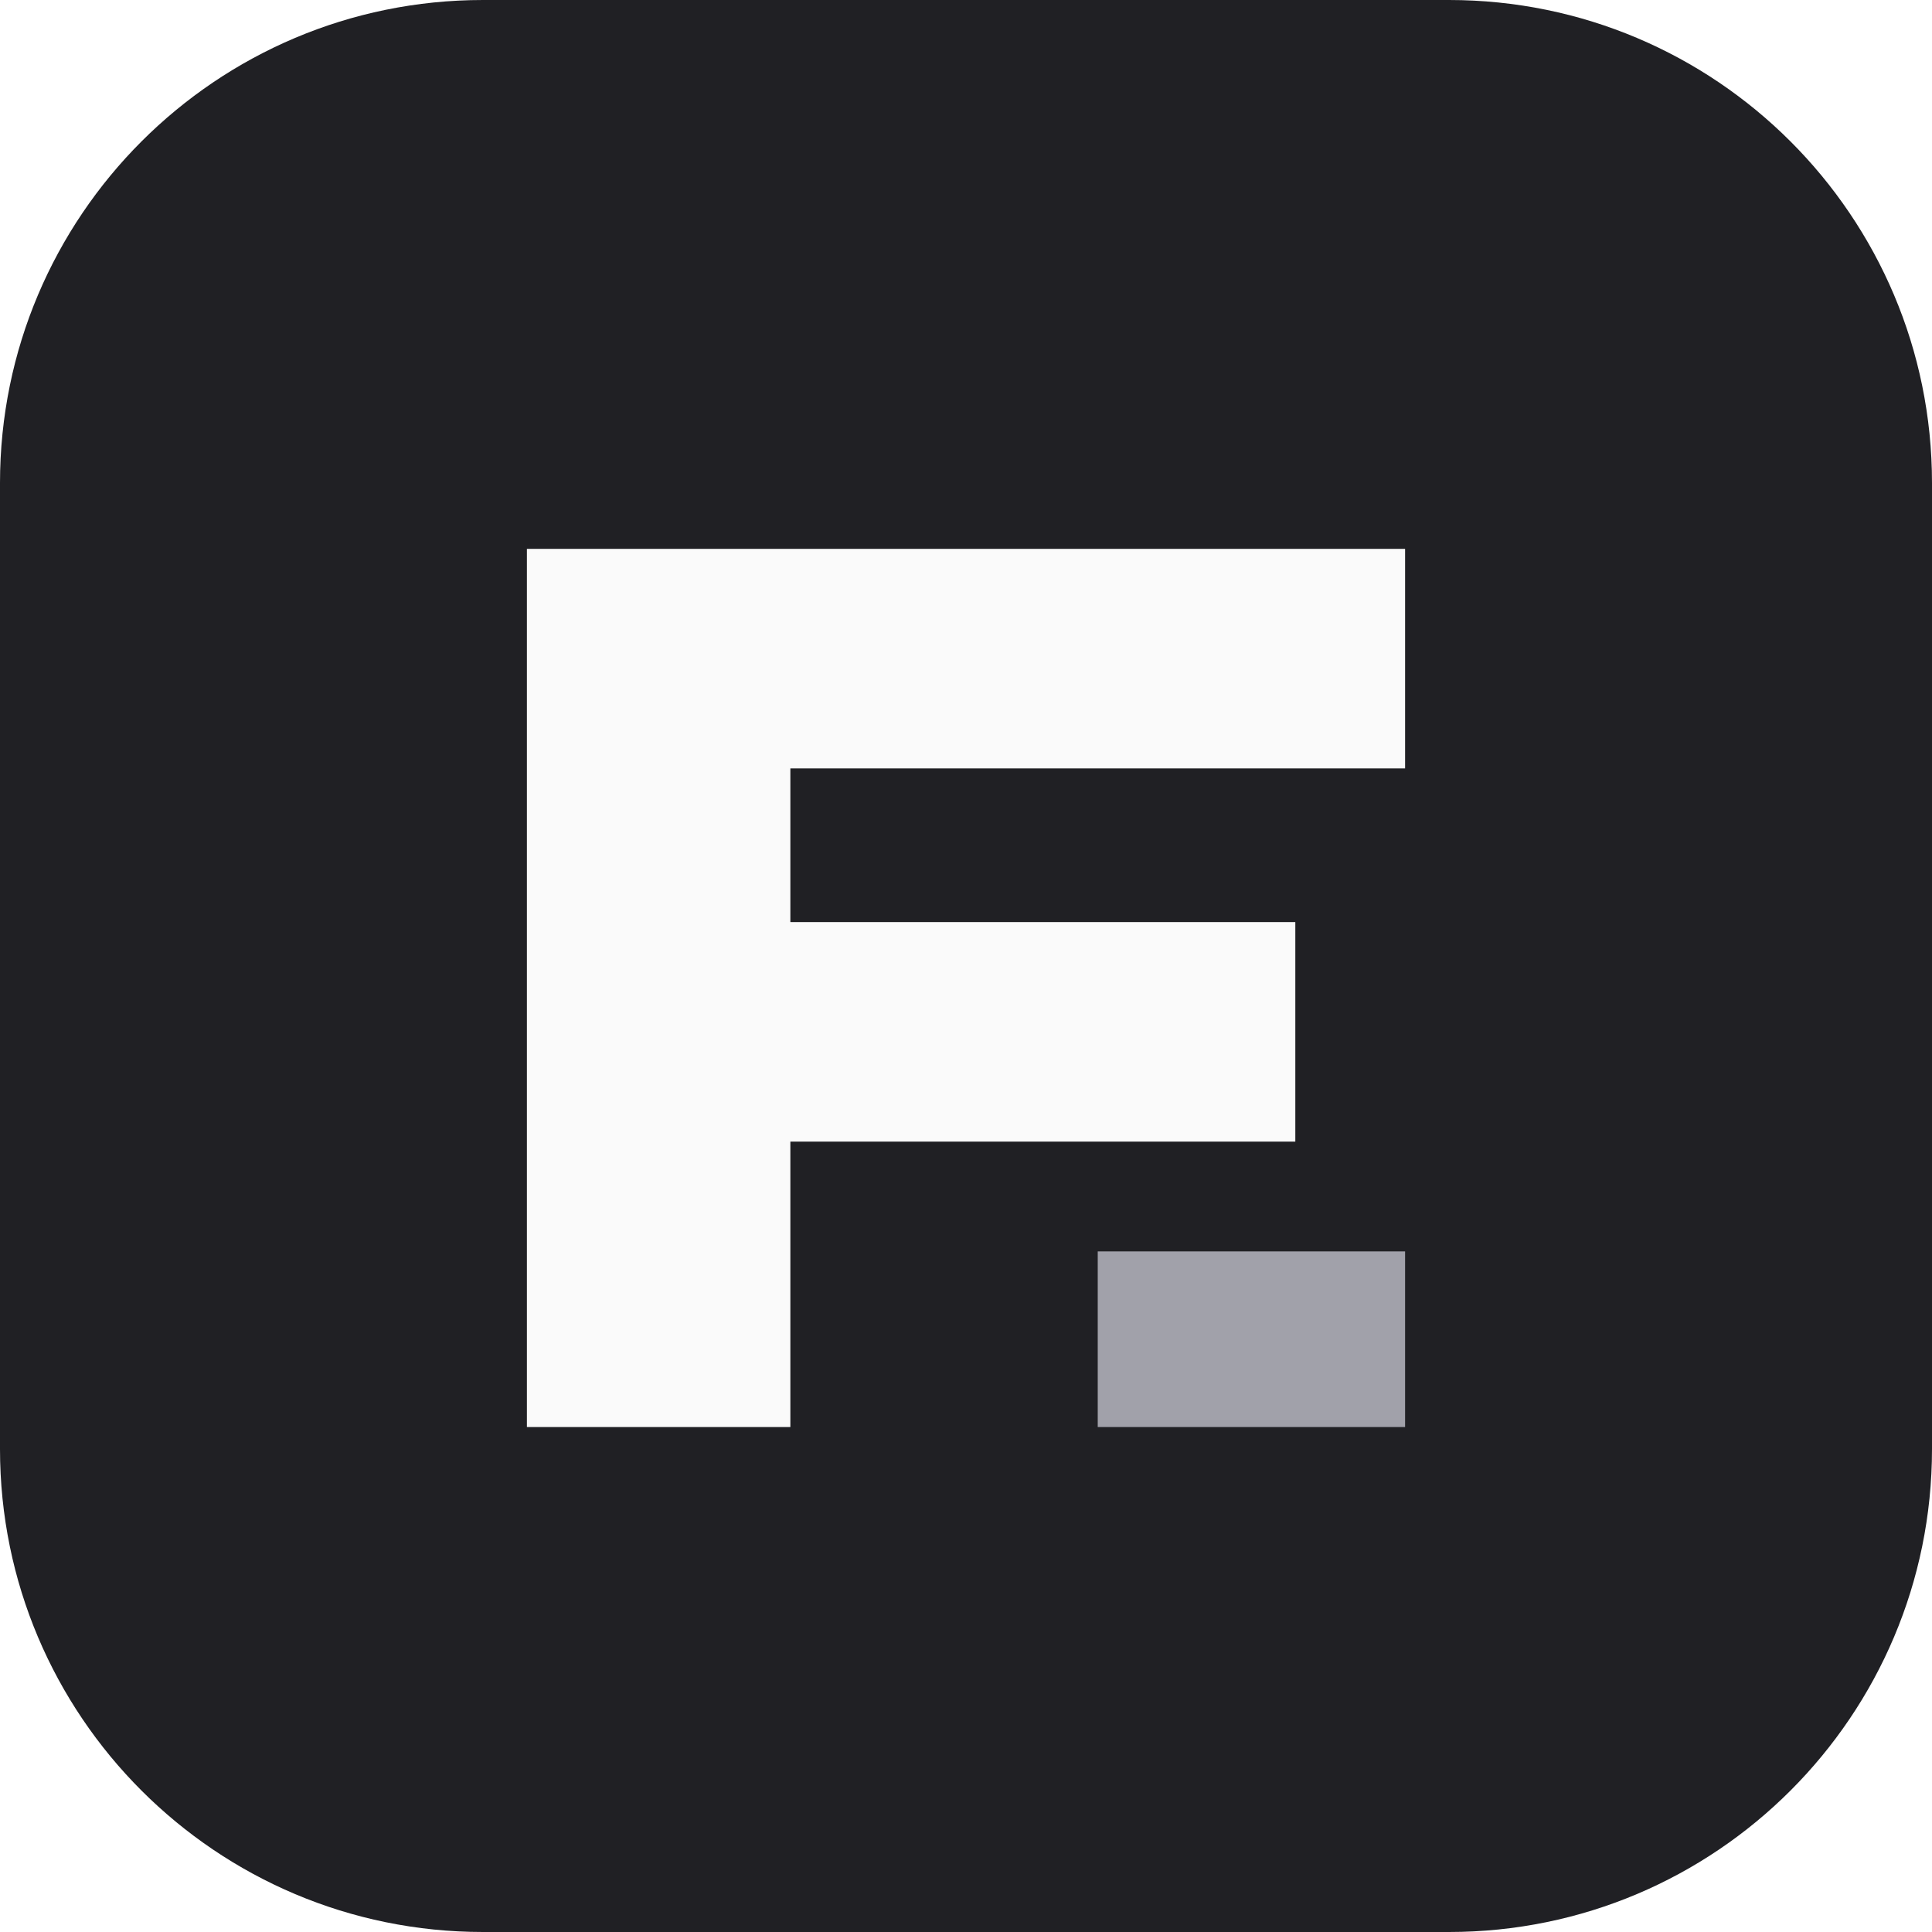
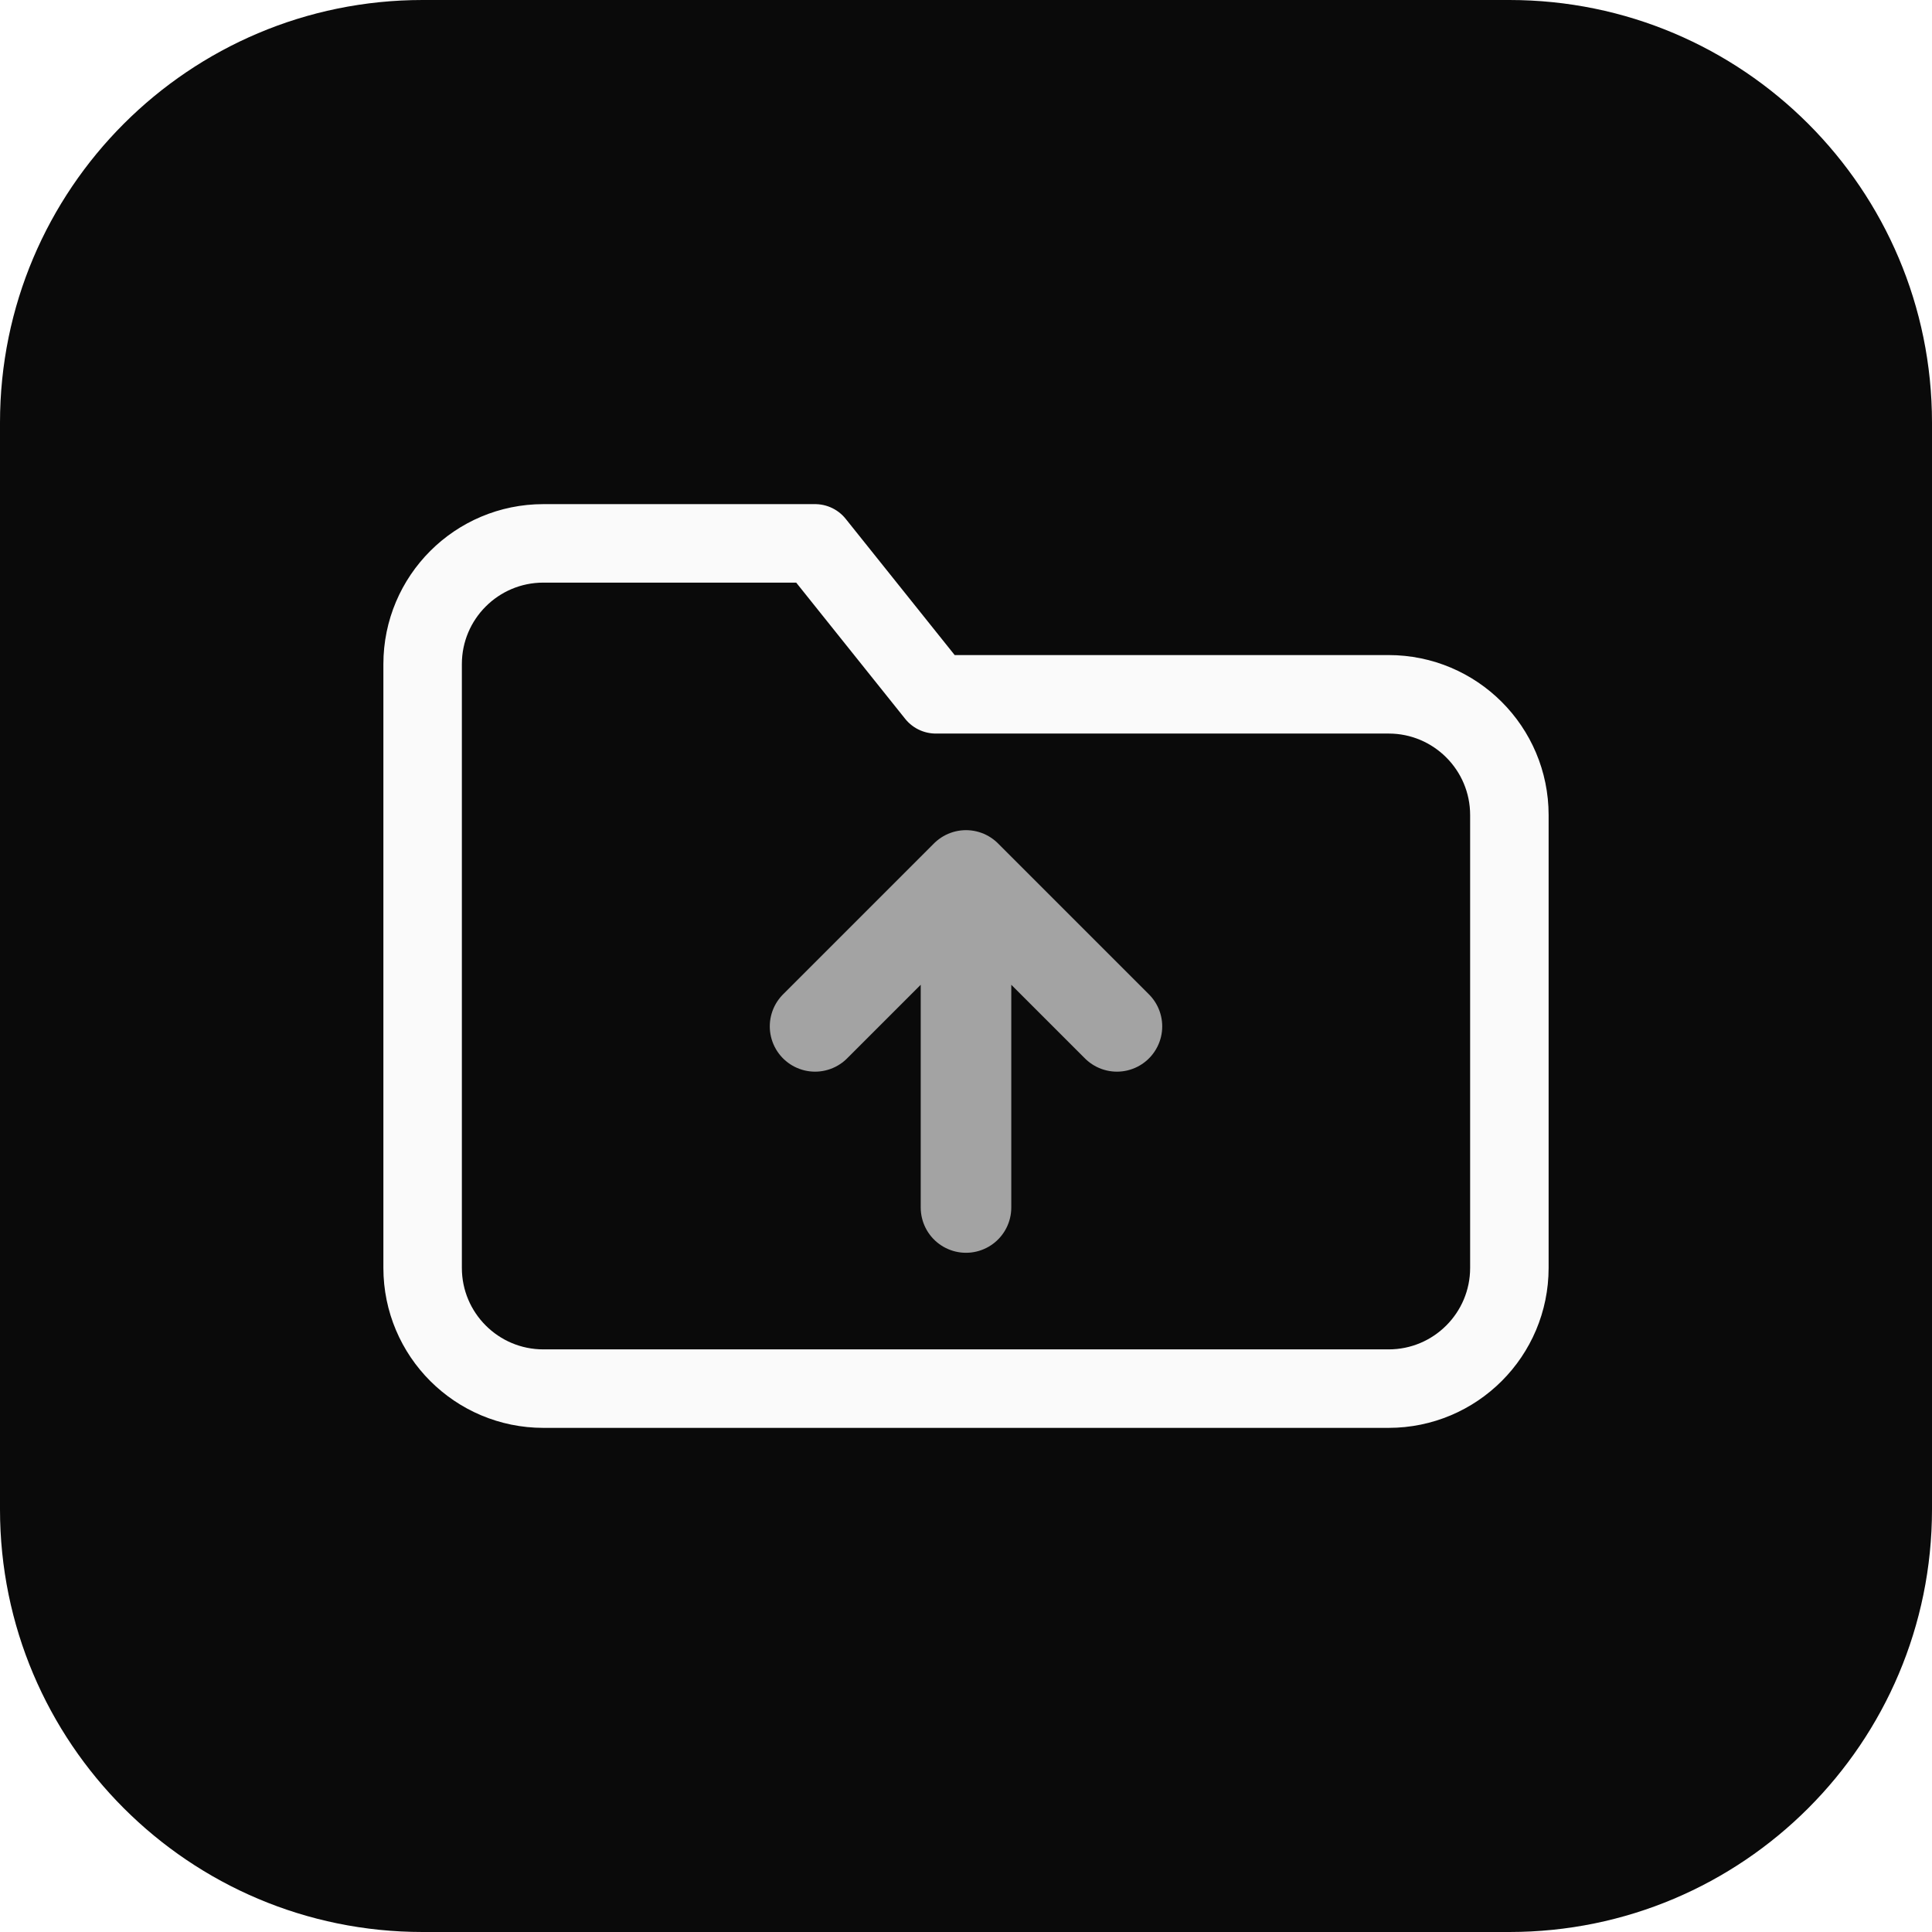
- <svg xmlns="http://www.w3.org/2000/svg" viewBox="0 0 88 88" fill="none">
-   <rect width="88" height="88" rx="22" fill="#202024" />
-   <path d="M24 65V25h40v10H36v7h23v10H36v13H24Z" fill="#FAFAFA" />
-   <path d="M50 57h14v8H50z" fill="#A1A1AA" />
+ <svg xmlns="http://www.w3.org/2000/svg" viewBox="0 0 64 64" width="64" height="64">
+   <rect width="64" height="64" rx="14" fill="#0a0a0a" />
+   <path d="M14 22a4 4 0 0 1 4-4h9l4 5h15a4 4 0 0 1 4 4v15a4 4 0 0 1-4 4H18a4 4 0 0 1-4-4z" fill="none" stroke="#fafafa" stroke-width="2.6" stroke-linejoin="round" />
+   <path d="M32 40V29m-5 5 5-5 5 5" fill="none" stroke="#a3a3a3" stroke-width="3" stroke-linecap="round" stroke-linejoin="round" />
</svg>
